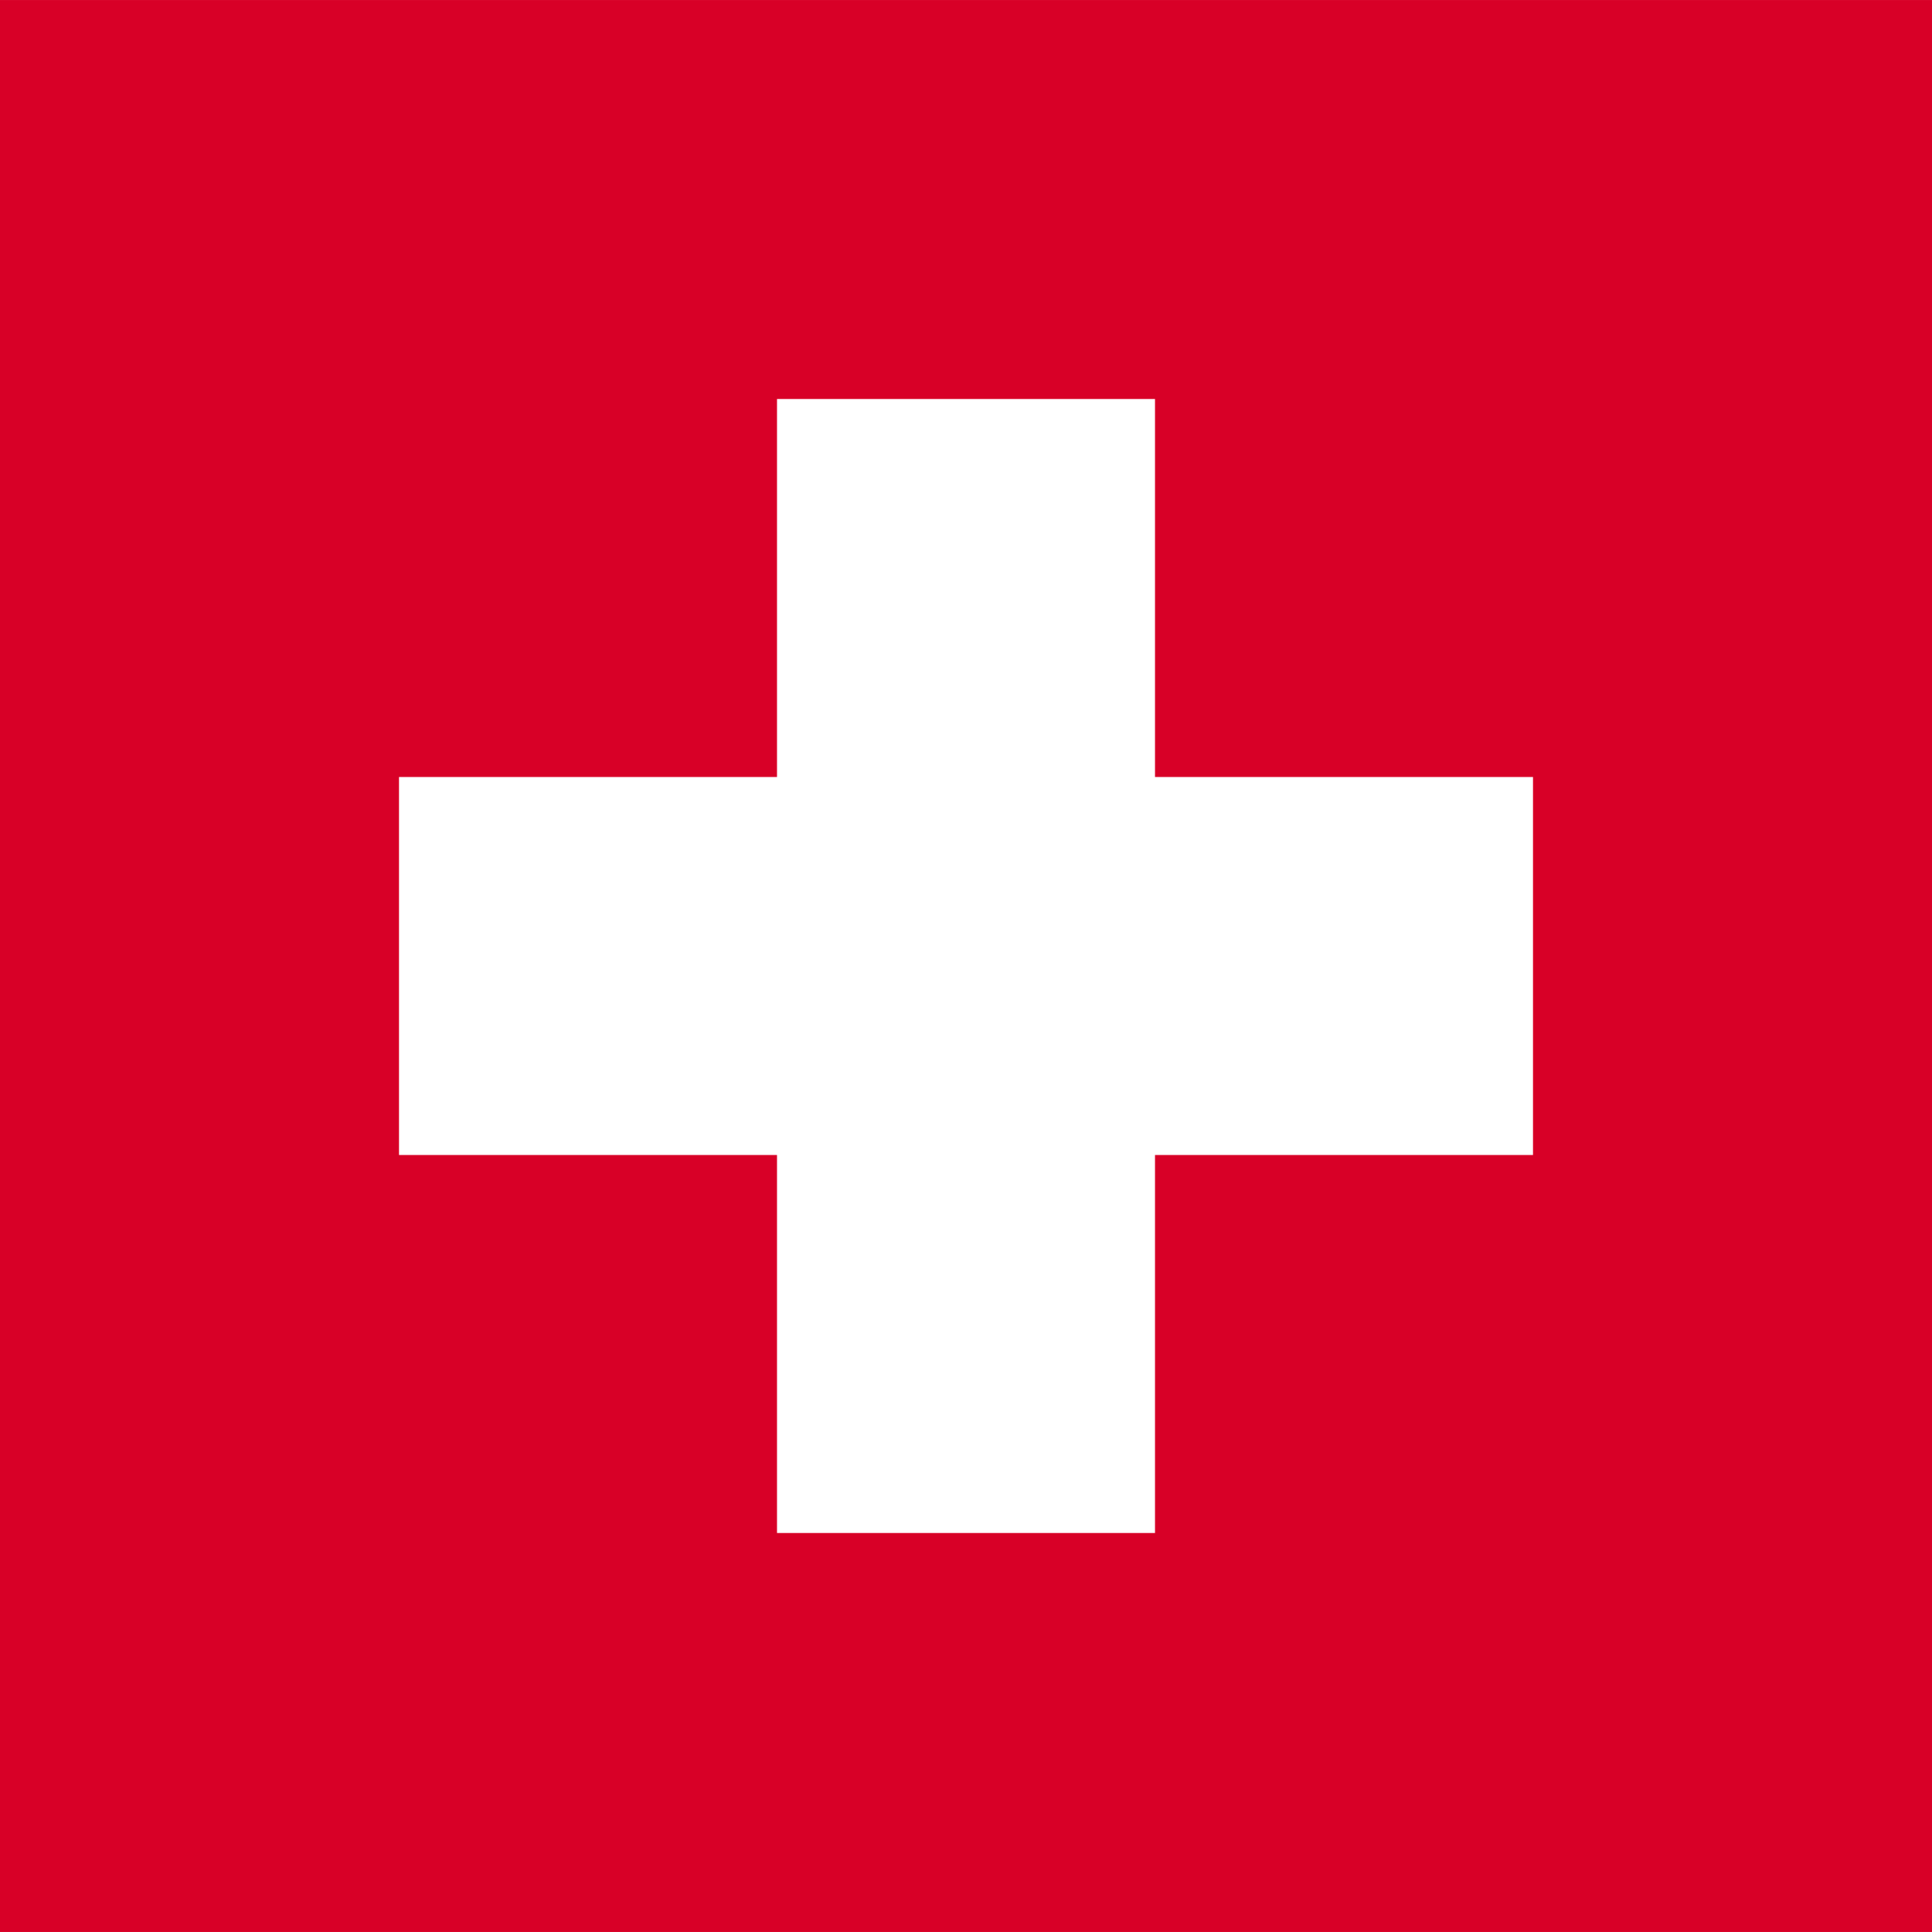
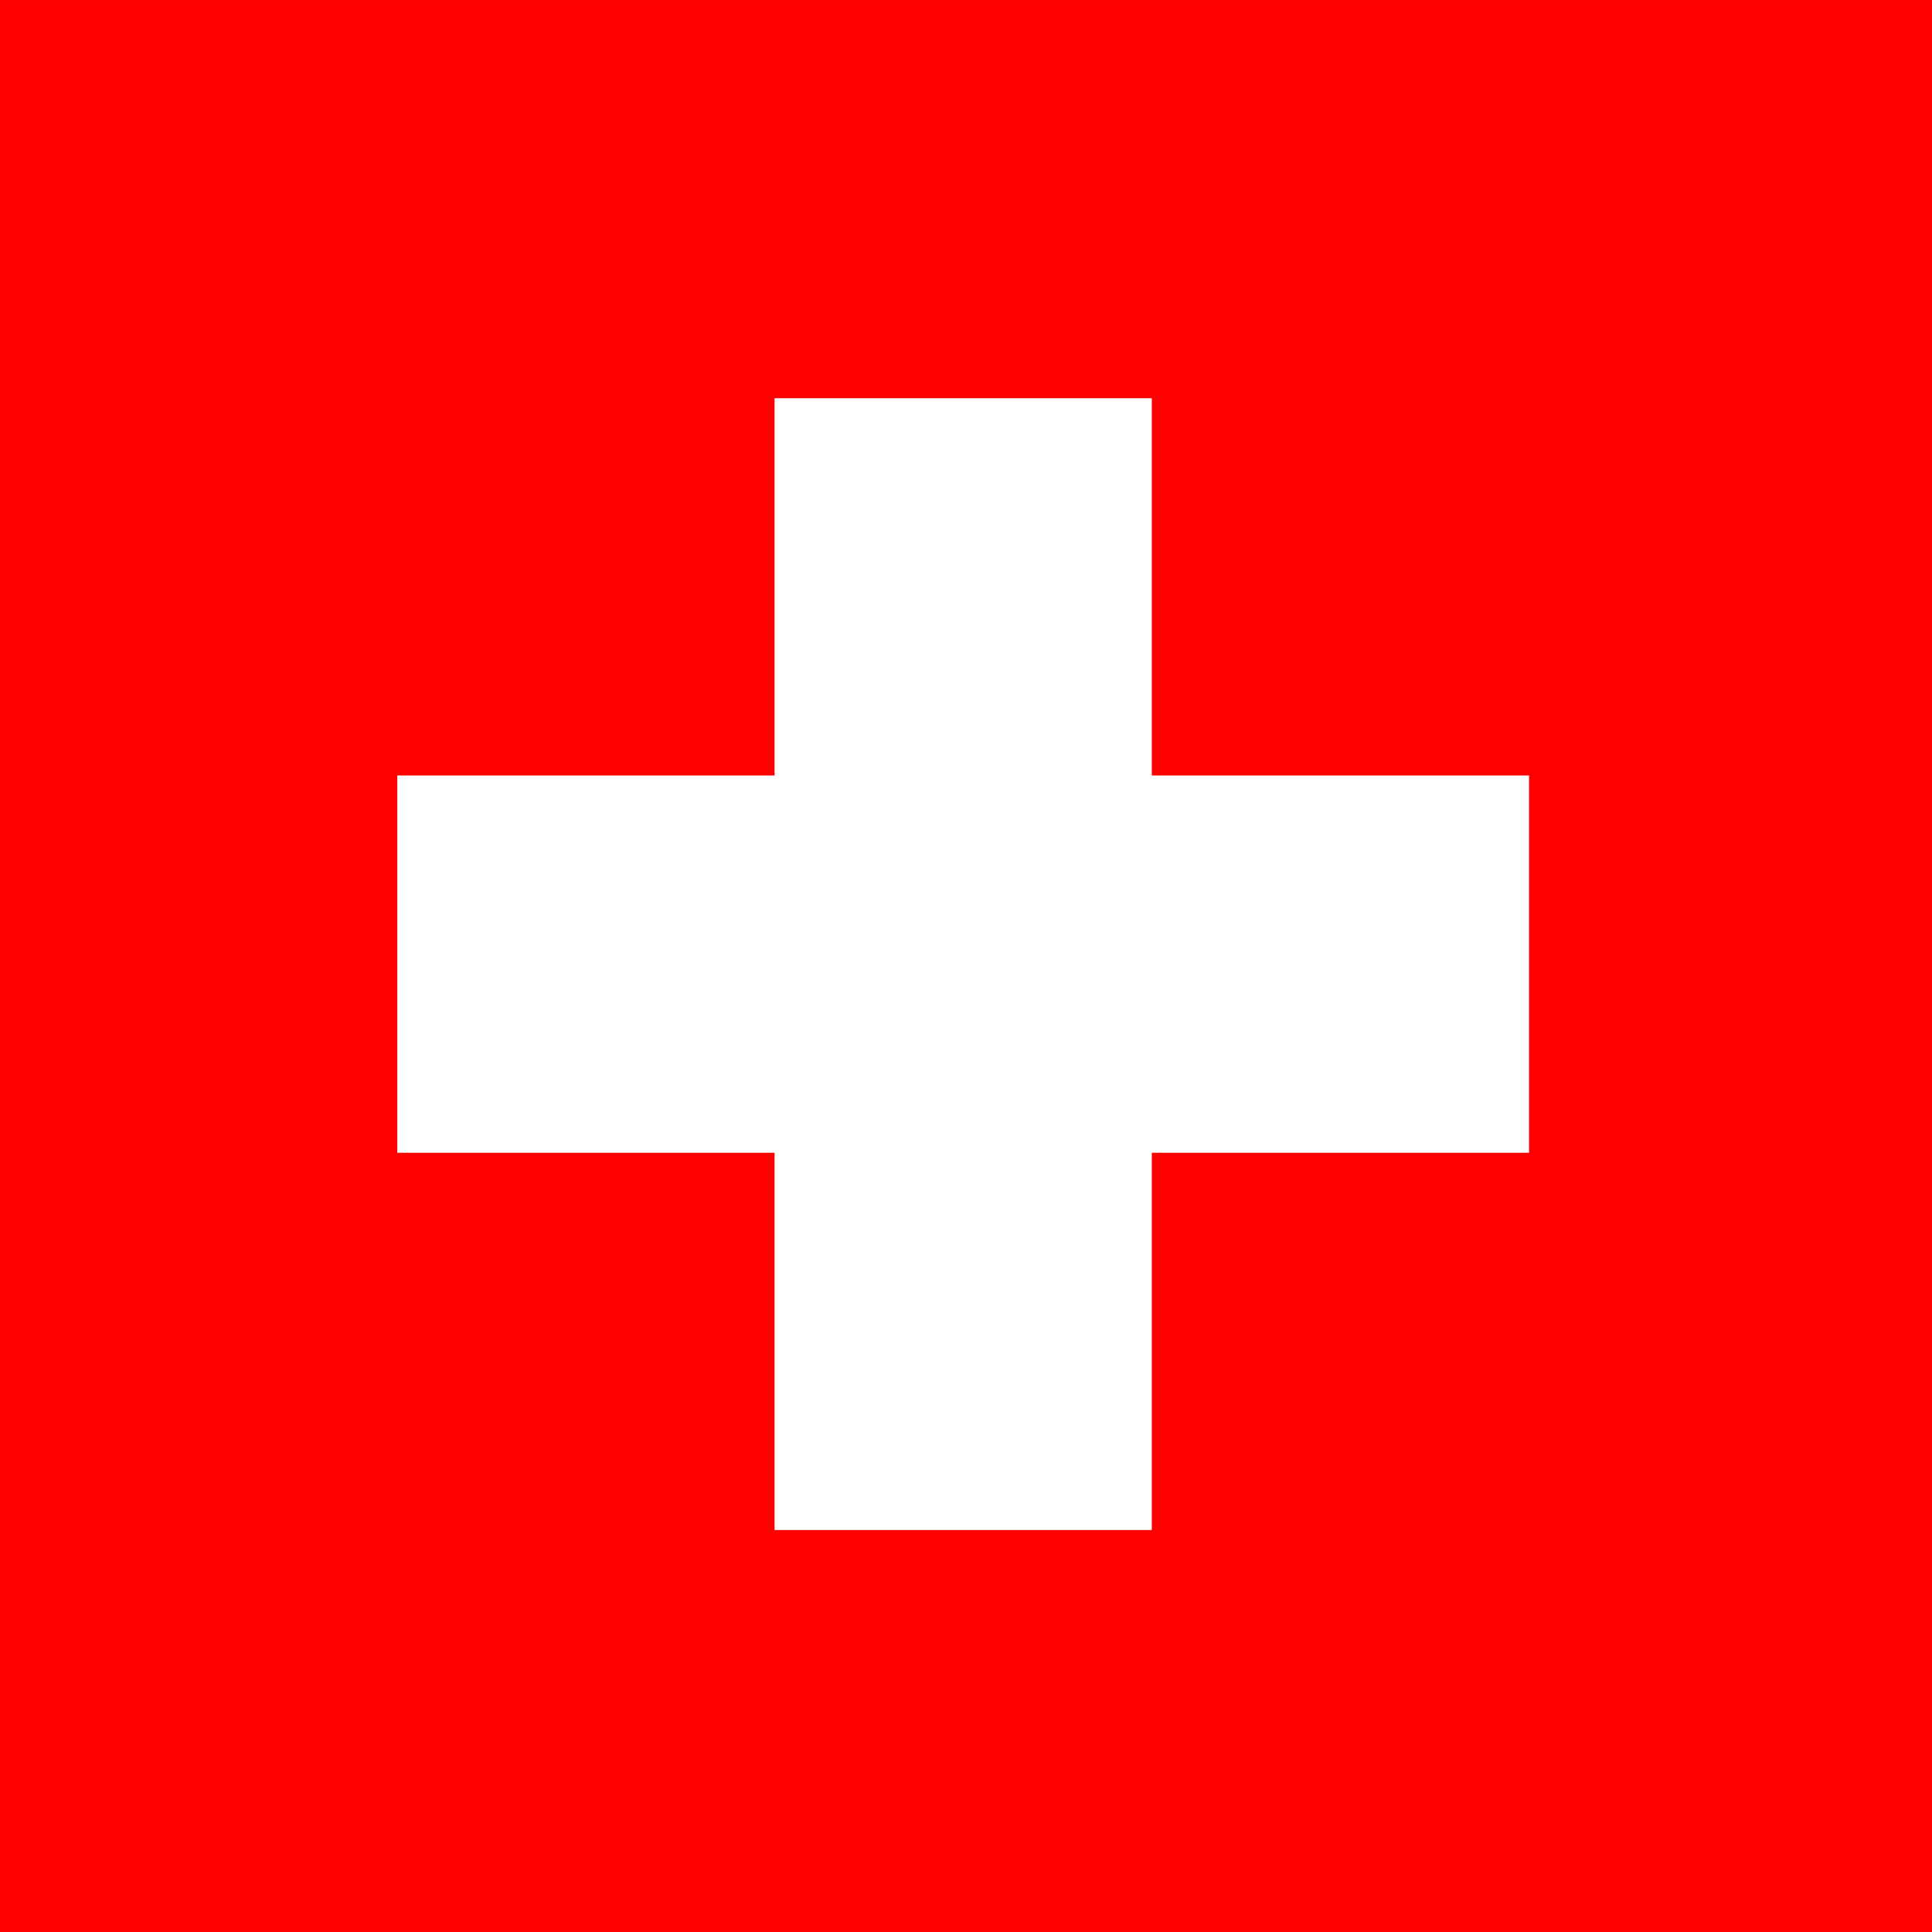
- <svg xmlns="http://www.w3.org/2000/svg" viewBox="85.333 85.333 341.333 341.333">
-   <path fill="#D80027" d="M0 85.337h512v341.326H0z" />
+ <svg xmlns="http://www.w3.org/2000/svg" viewBox="85.5 85.333 342 342">
+   <path fill="red" d="M0 85.337h513v342H0z" />
  <path fill="#FFF" d="M356.174 222.609h-66.783v-66.783h-66.782v66.783h-66.783v66.782h66.783v66.783h66.782v-66.783h66.783z" />
</svg>
